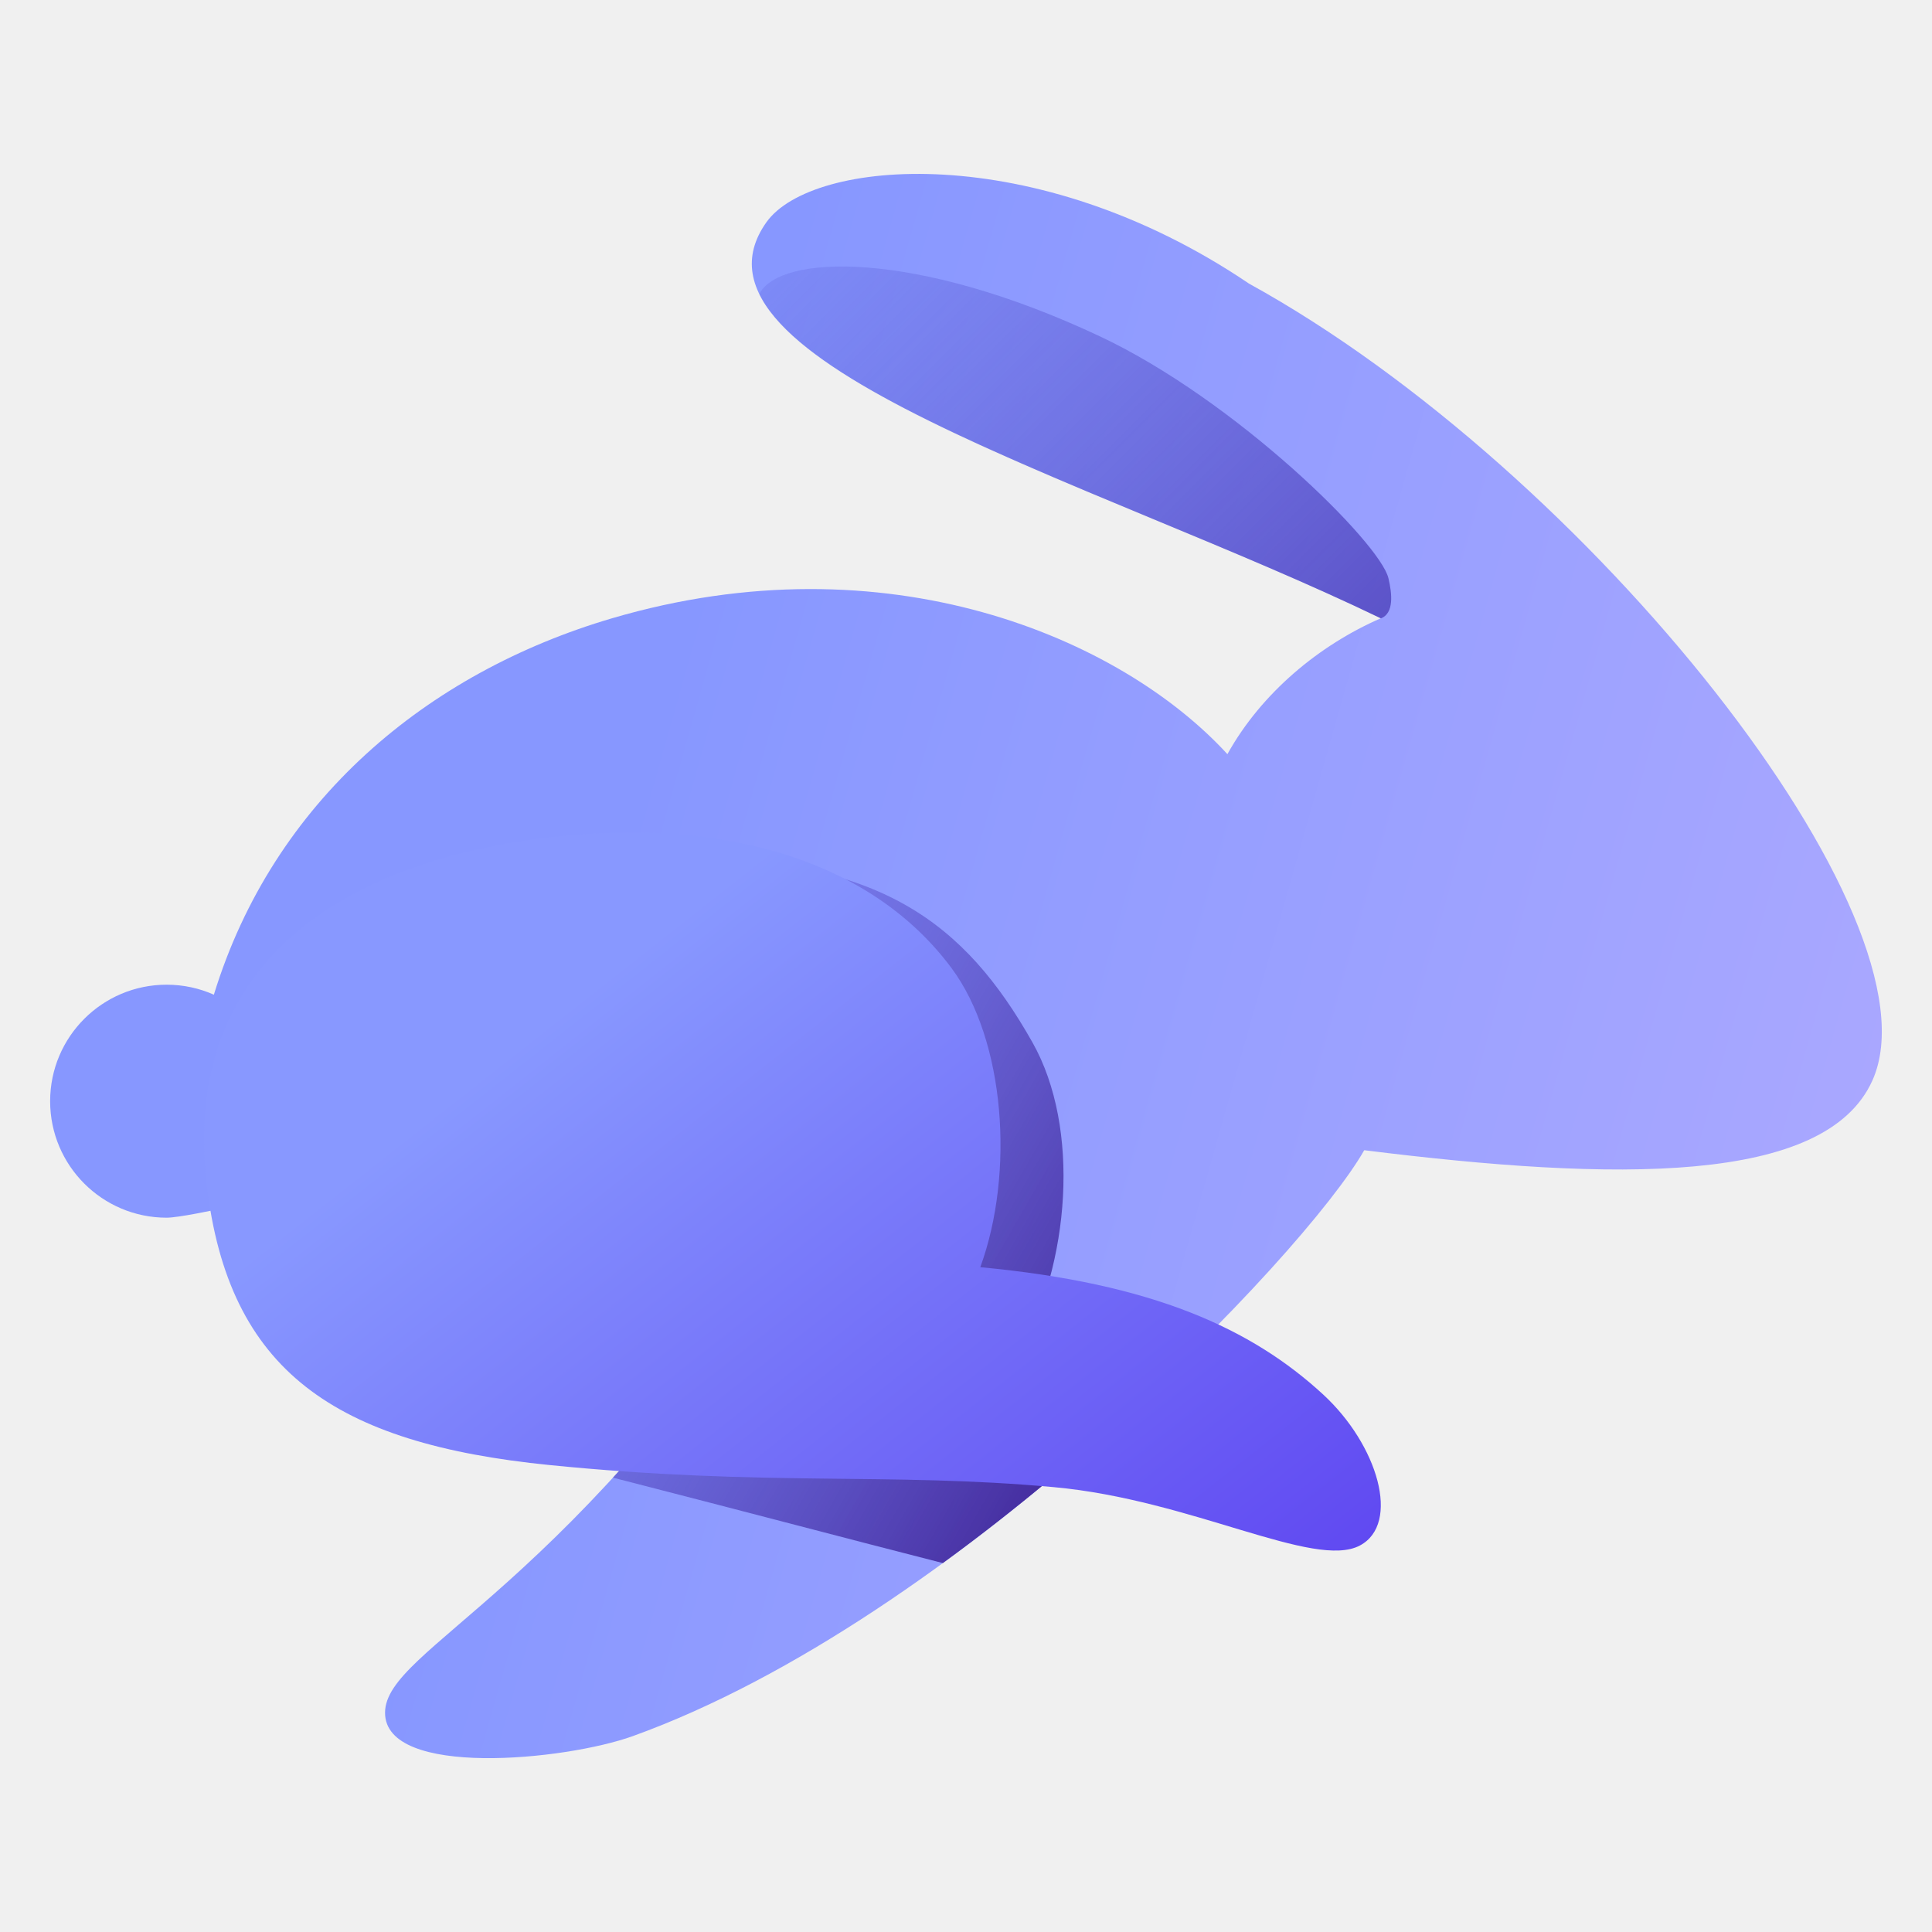
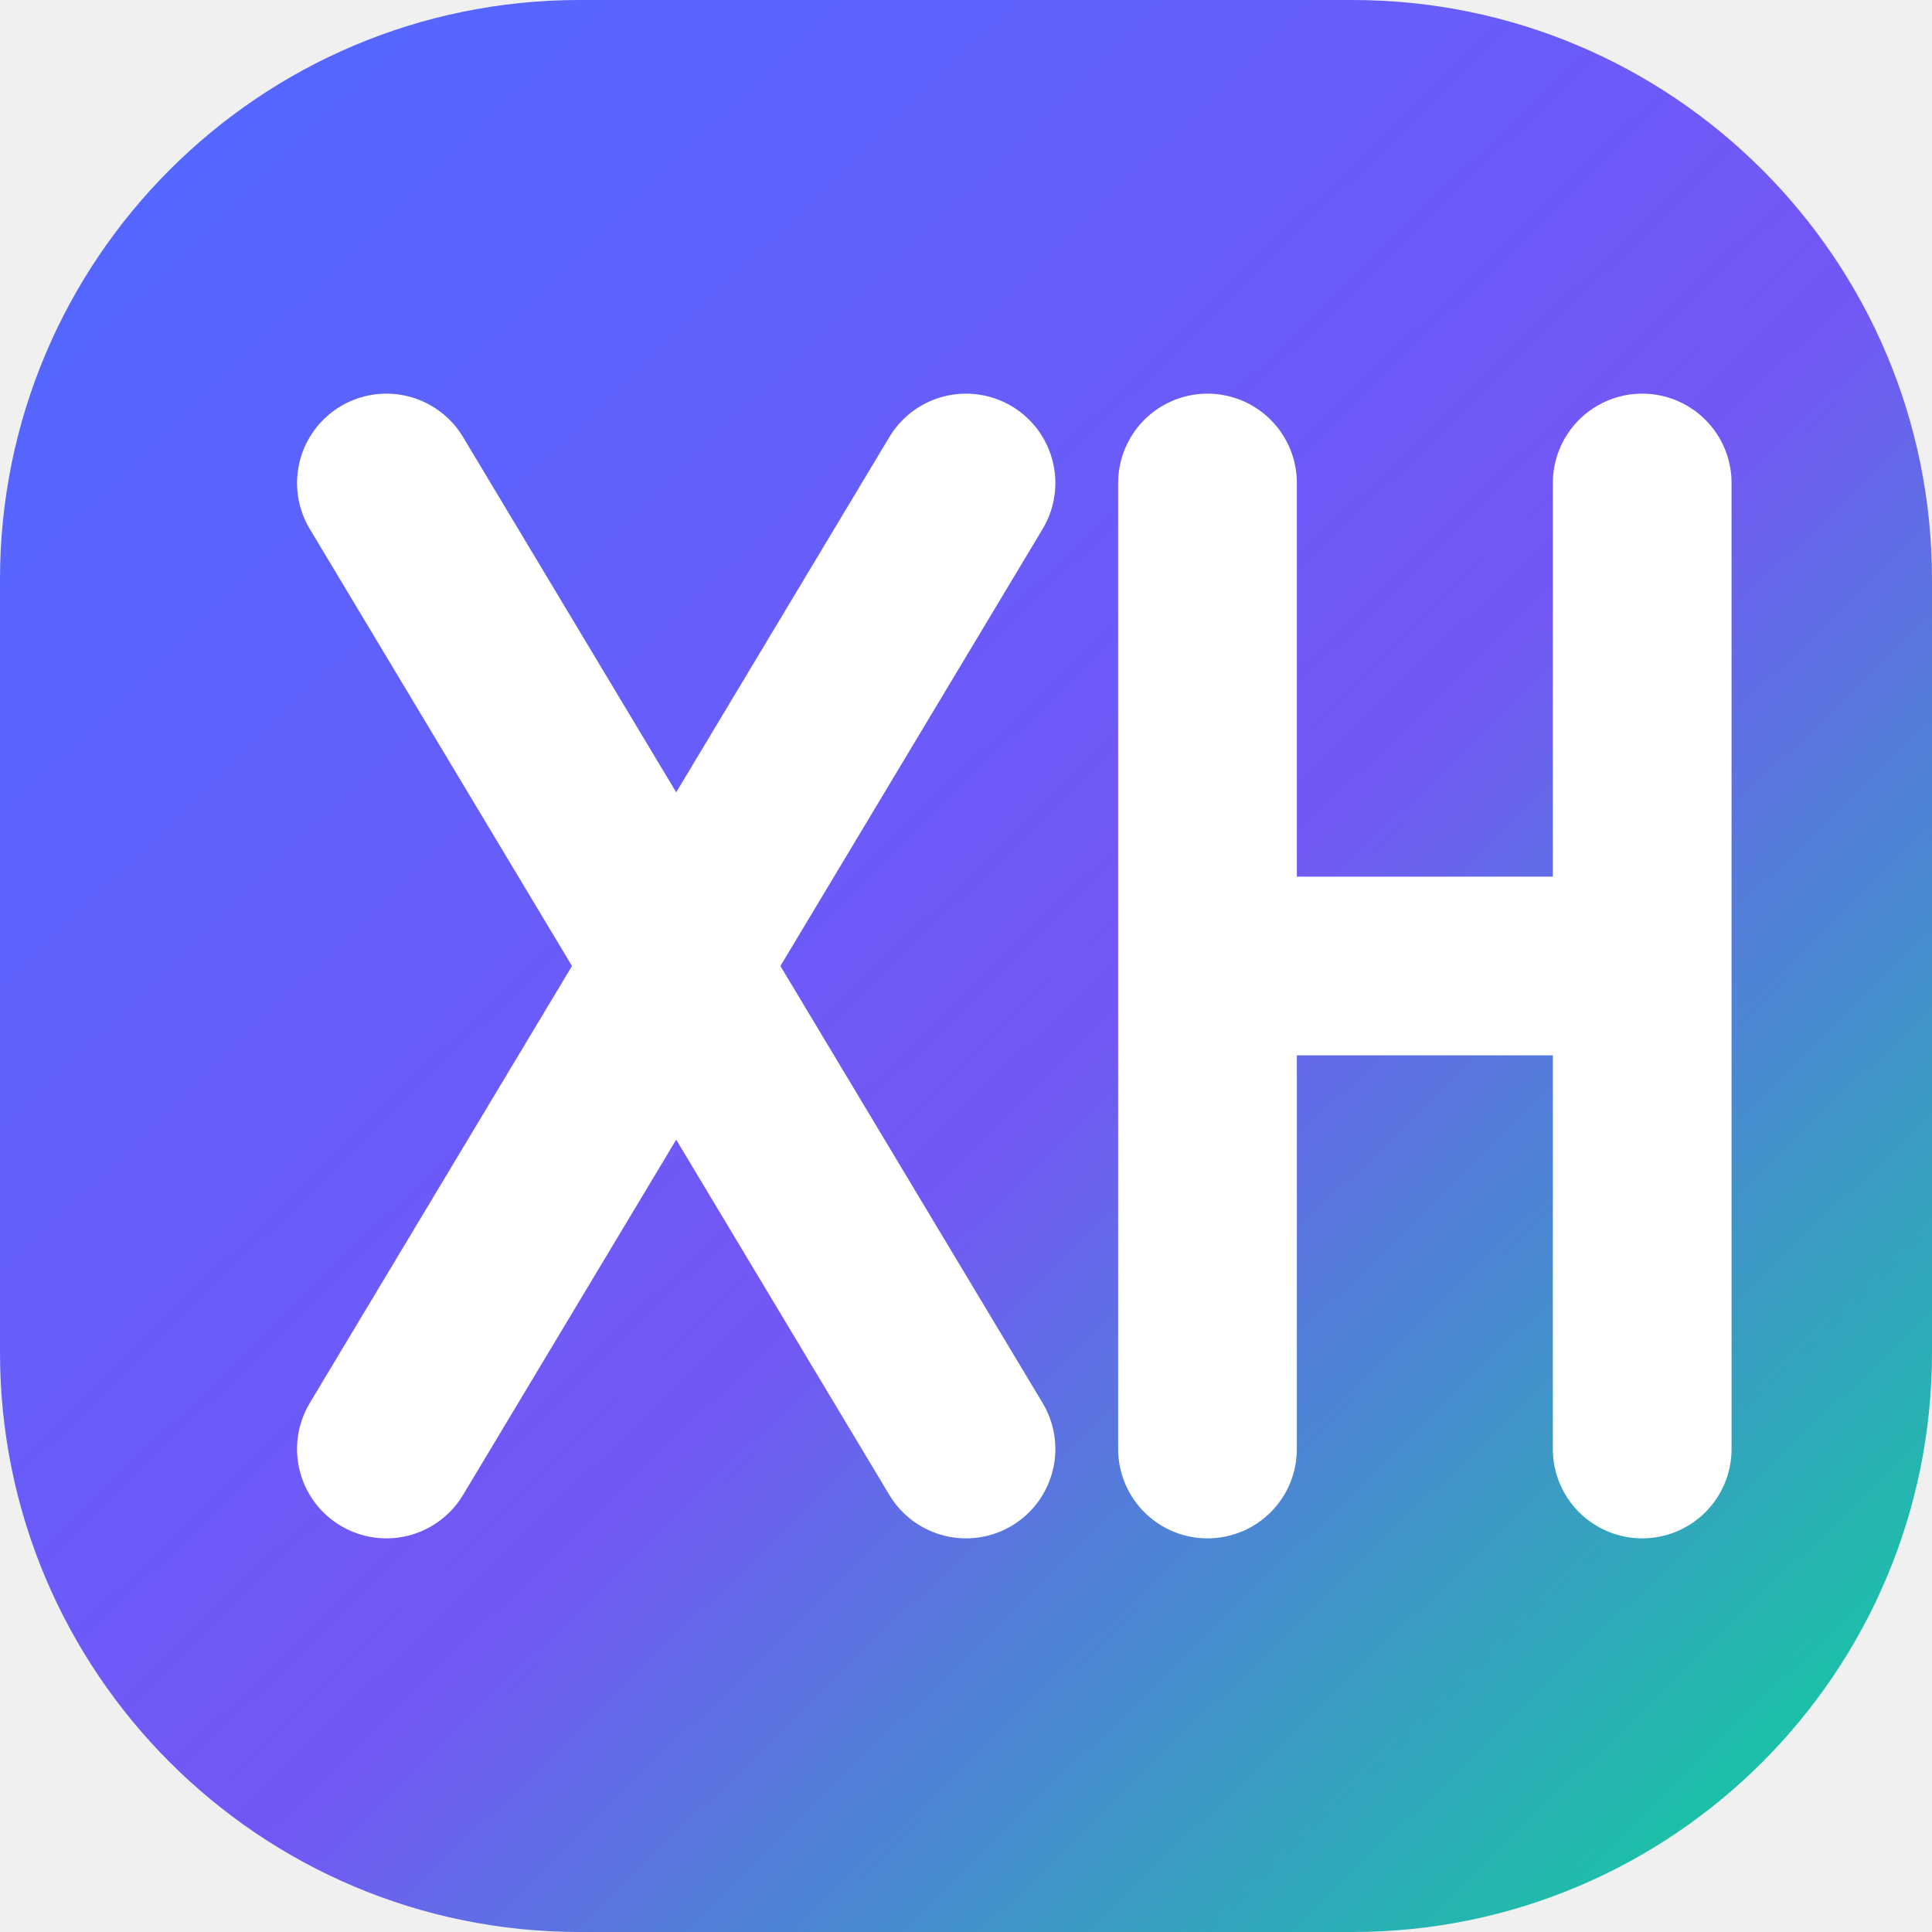
<svg xmlns="http://www.w3.org/2000/svg" width="40" height="40" viewBox="0 0 40 40" fill="none">
-   <path d="M38.767 22.368C40.257 19.041 32.893 9.744 25.858 5.871C21.424 2.871 16.804 3.283 15.868 4.601C13.815 7.492 22.668 9.942 28.59 12.8C27.317 13.353 26.117 14.345 25.412 15.614C23.204 13.204 18.359 11.129 12.674 12.8C8.843 13.927 5.659 16.583 4.428 20.594C4.129 20.461 3.798 20.387 3.45 20.387C2.118 20.387 1.038 21.467 1.038 22.799C1.038 24.131 2.118 25.211 3.45 25.211C3.697 25.211 4.469 25.045 4.469 25.045L16.804 25.135C11.871 32.961 7.972 34.105 7.972 35.461C7.972 36.816 11.702 36.449 13.103 35.944C19.808 33.524 27.009 25.984 28.245 23.814C33.435 24.461 37.796 24.538 38.767 22.368Z" fill="url(#paint0_linear_96739_27442)" />
-   <path fill-rule="evenodd" clip-rule="evenodd" d="M28.565 12.791C28.574 12.795 28.582 12.799 28.591 12.803C28.866 12.694 28.821 12.289 28.746 11.971C28.573 11.239 25.584 8.288 22.777 6.966C18.949 5.163 16.131 5.258 15.72 6.09C16.5 7.686 20.111 9.185 23.881 10.75C25.482 11.414 27.111 12.09 28.565 12.791Z" fill="url(#paint1_linear_96739_27442)" />
-   <path fill-rule="evenodd" clip-rule="evenodd" d="M23.736 28.869C22.963 28.573 22.089 28.302 21.095 28.056C22.154 26.161 22.376 23.355 21.376 21.582C19.972 19.093 18.21 17.768 14.116 17.768C11.864 17.768 5.8 18.526 5.693 23.588C5.681 24.119 5.692 24.606 5.731 25.054L16.804 25.134C15.311 27.502 13.914 29.258 12.69 30.593C14.159 30.97 15.371 31.286 16.484 31.576C17.541 31.851 18.508 32.104 19.521 32.362C21.047 31.25 22.482 30.037 23.736 28.869Z" fill="url(#paint2_linear_96739_27442)" />
-   <path d="M4.281 24.535C4.733 28.38 6.918 29.887 11.384 30.333C15.849 30.779 18.41 30.479 21.82 30.79C24.668 31.049 27.211 32.5 28.155 31.998C29.004 31.547 28.529 29.916 27.393 28.87C25.92 27.514 23.882 26.571 20.296 26.236C21.01 24.28 20.81 21.536 19.7 20.043C18.095 17.885 15.133 16.909 11.384 17.335C7.467 17.781 3.713 19.709 4.281 24.535Z" fill="url(#paint3_linear_96739_27442)" />
+   <rect width="40" height="40" rx="12" fill="url(#paint0)" />
+   <path d="M8 10L20 30M20 10L8 30M25 10V30M34 10V30M25 20H34" stroke="white" stroke-width="3.7" stroke-linecap="round" />
  <defs>
-     <linearGradient id="paint0_linear_96739_27442" x1="12.228" y1="19.422" x2="38.447" y2="26.857" gradientUnits="userSpaceOnUse">
-       <stop stop-color="#8797FF" />
-       <stop offset="1" stop-color="#AAA8FF" />
-     </linearGradient>
-     <linearGradient id="paint1_linear_96739_27442" x1="34.033" y1="18.924" x2="15.115" y2="-0.041" gradientUnits="userSpaceOnUse">
-       <stop stop-color="#3B22A0" />
-       <stop offset="1" stop-color="#5156D8" stop-opacity="0" />
-     </linearGradient>
-     <linearGradient id="paint2_linear_96739_27442" x1="24.263" y1="29.529" x2="6.089" y2="19.081" gradientUnits="userSpaceOnUse">
-       <stop stop-color="#3B1E8F" />
-       <stop offset="1" stop-color="#6A6FFB" stop-opacity="0" />
-     </linearGradient>
-     <linearGradient id="paint3_linear_96739_27442" x1="13.794" y1="19.226" x2="26.077" y2="34.834" gradientUnits="userSpaceOnUse">
-       <stop stop-color="#8898FF" />
-       <stop offset="0.984" stop-color="#5F47F1" />
+     <linearGradient id="paint0" x1="3" y1="3" x2="37" y2="38" gradientUnits="userSpaceOnUse">
+       <stop stop-color="#5367FF" />
+       <stop offset="0.55" stop-color="#7357F6" />
+       <stop offset="1" stop-color="#16C7A3" />
    </linearGradient>
  </defs>
</svg>
